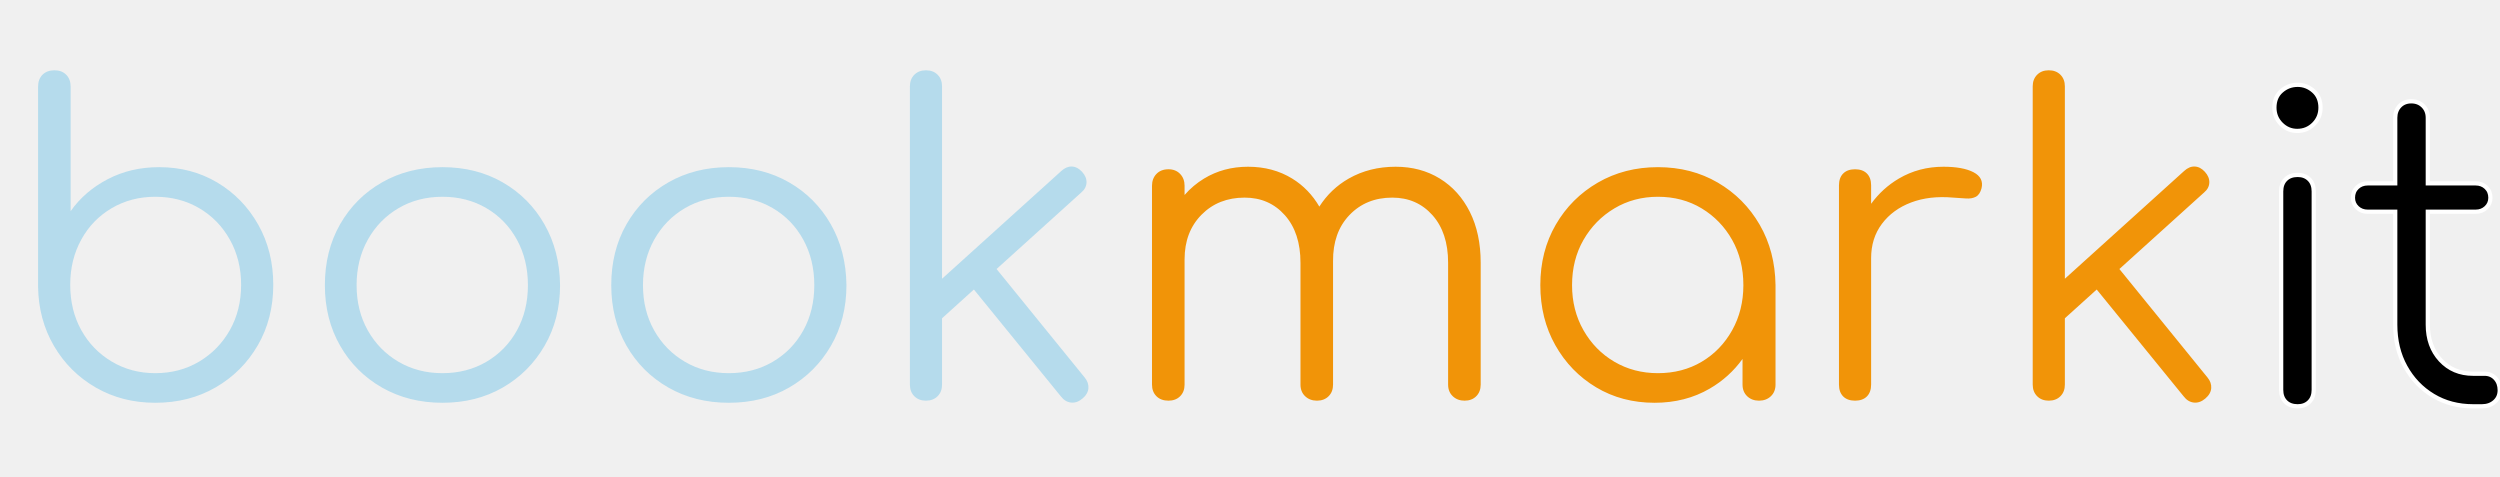
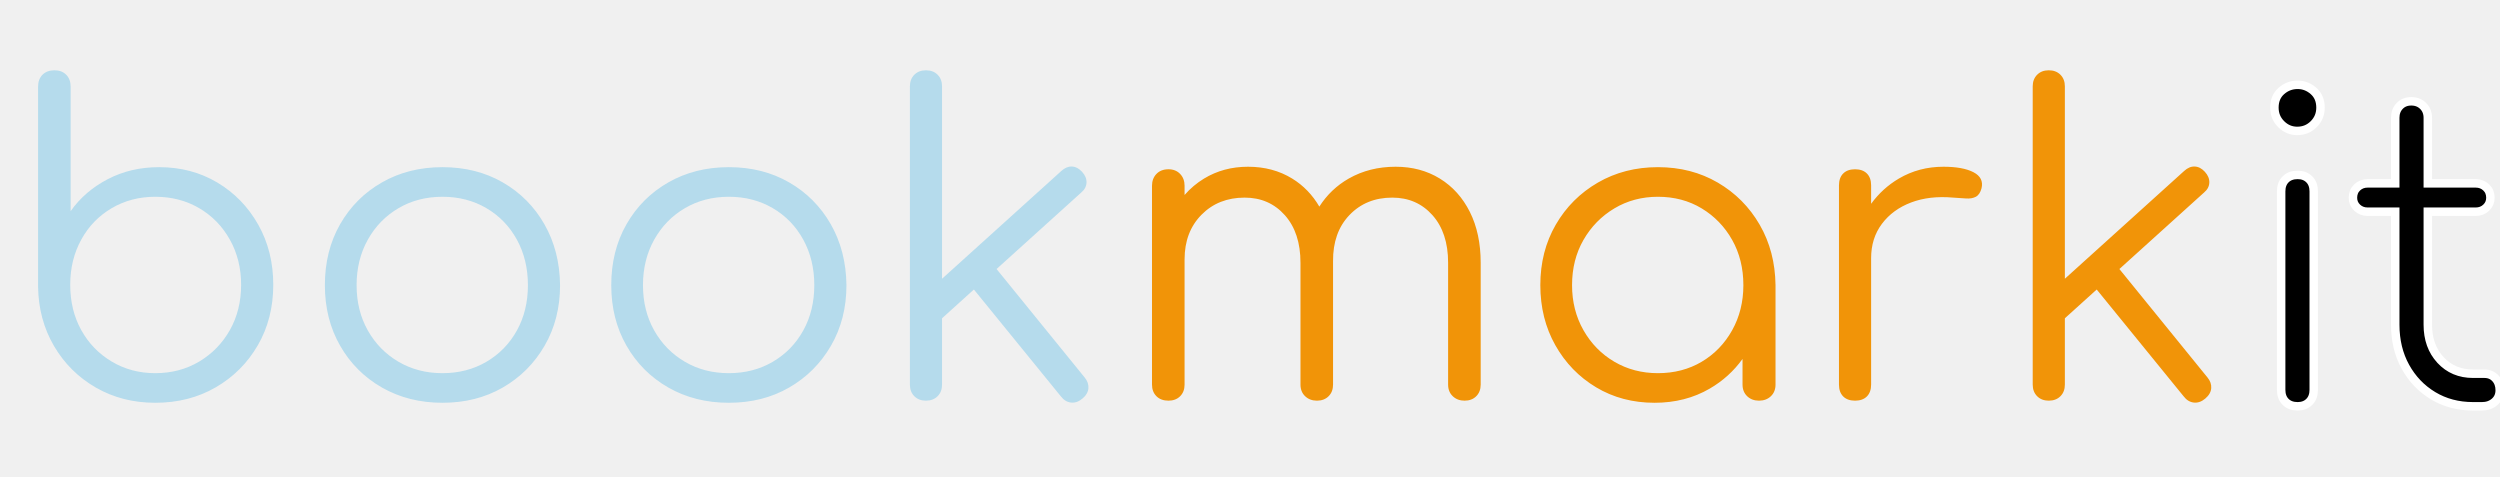
- <svg xmlns="http://www.w3.org/2000/svg" viewBox="0 0 1773 338" version="1.1">
+ <svg xmlns="http://www.w3.org/2000/svg" width="1773px" height="338px" viewBox="0 0 1773 338" version="1.1">
  <g id="book" fill="#B5DBEC">
    <path d="M67.95 274.85Q86.7 285.65 110.1 285.65Q134.1 285.65 153 274.7Q171.9 263.75 182.85 244.85Q193.8 225.95 193.8 201.95Q193.8 178.25 183.15 159.35Q172.5 140.45 154.2 129.5Q135.9 118.55 112.8 118.55Q92.7 118.55 76.35 127.1Q60 135.65 50.1 149.75L50.1 61.55Q50.1 56.15 46.95 53Q43.8 49.85 38.7 49.85Q33.3 49.85 30.15 53Q27 56.15 27 61.55L27 203.15Q27.3 226.55 38.25 245.3Q49.2 264.05 67.95 274.85ZM648.45 281Q651.6 284.15 656.7 284.15Q661.8 284.15 664.95 281Q668.1 277.85 668.1 272.75L668.1 225.726L690.685 205.321L752.4 281.15Q755.4 285.05 759.6 285.5Q763.8 285.95 767.7 282.65Q771.6 279.35 771.9 275.3Q772.2 271.25 769.2 267.65L706.768 190.789L766.8 136.55Q770.4 133.55 770.55 129.5Q770.7 125.45 767.4 121.85Q764.1 118.25 760.2 118.1Q756.3 117.95 752.7 121.25L668.1 197.687L668.1 61.25Q668.1 56.15 664.95 53Q661.8 49.85 656.7 49.85Q651.6 49.85 648.45 53Q645.3 56.15 645.3 61.25L645.3 272.75Q645.3 277.85 648.45 281ZM270.9 274.85Q289.8 285.65 313.8 285.65Q337.8 285.65 356.55 274.85Q375.3 264.05 386.25 245.15Q397.2 226.25 397.2 202.25Q396.9 177.95 386.1 159.05Q375.3 140.15 356.55 129.35Q337.8 118.55 313.8 118.55Q289.8 118.55 270.9 129.35Q252 140.15 241.2 159.05Q230.4 177.95 230.4 202.25Q230.4 226.25 241.2 245.15Q252 264.05 270.9 274.85ZM516.9 285.65Q492.9 285.65 474 274.85Q455.1 264.05 444.3 245.15Q433.5 226.25 433.5 202.25Q433.5 177.95 444.3 159.05Q455.1 140.15 474 129.35Q492.9 118.55 516.9 118.55Q540.9 118.55 559.65 129.35Q578.4 140.15 589.2 159.05Q600 177.95 600.3 202.25Q600.3 226.25 589.35 245.15Q578.4 264.05 559.65 274.85Q540.9 285.65 516.9 285.65ZM141.3 256.4Q127.5 264.65 110.1 264.65Q93 264.65 79.2 256.4Q65.4 248.15 57.6 234.05Q49.8 219.95 49.8 201.95Q49.8 184.25 57.6 170Q65.4 155.75 79.2 147.65Q93 139.55 110.1 139.55Q127.5 139.55 141.3 147.65Q155.1 155.75 163.05 170Q171 184.25 171 201.95Q171 219.95 163.05 234.05Q155.1 248.15 141.3 256.4ZM345 256.55Q331.2 264.65 313.8 264.65Q296.4 264.65 282.6 256.55Q268.8 248.45 260.85 234.35Q252.9 220.25 252.9 202.25Q252.9 184.25 260.85 170Q268.8 155.75 282.6 147.65Q296.4 139.55 313.8 139.55Q331.2 139.55 345 147.65Q358.8 155.75 366.6 170Q374.4 184.25 374.4 202.25Q374.4 220.25 366.6 234.35Q358.8 248.45 345 256.55ZM516.9 264.65Q534.3 264.65 548.1 256.55Q561.9 248.45 569.7 234.35Q577.5 220.25 577.5 202.25Q577.5 184.25 569.7 170Q561.9 155.75 548.1 147.65Q534.3 139.55 516.9 139.55Q499.5 139.55 485.7 147.65Q471.9 155.75 463.95 170Q456 184.25 456 202.25Q456 220.25 463.95 234.35Q471.9 248.45 485.7 256.55Q499.5 264.65 516.9 264.65Z" />
  </g>
  <g id="mark" fill="#F19408" transform="translate(790 0)">
    <path d="M654.75 281Q657.9 284.15 663 284.15Q668.1 284.15 671.25 281Q674.4 277.85 674.4 272.75L674.4 225.726L696.985 205.321L758.7 281.15Q761.7 285.05 765.9 285.5Q770.1 285.95 774 282.65Q777.9 279.35 778.2 275.3Q778.5 271.25 775.5 267.65L713.068 190.789L773.1 136.55Q776.7 133.55 776.85 129.5Q777 125.45 773.7 121.85Q770.4 118.25 766.5 118.1Q762.6 117.95 759 121.25L674.4 197.687L674.4 61.25Q674.4 56.15 671.25 53Q668.1 49.85 663 49.85Q657.9 49.85 654.75 53Q651.6 56.15 651.6 61.25L651.6 272.75Q651.6 277.85 654.75 281ZM135.6 281Q138.9 284.15 144 284.15Q149.1 284.15 152.25 281Q155.4 277.85 155.4 272.75L155.4 186.35Q155.4 186.05 155.398 185.75L155.4 185.75Q155.398 185.616 155.397 185.481Q155.396 185.356 155.394 185.234Q155.248 164.894 166.95 152.6Q178.8 140.15 197.4 140.15Q214.8 140.15 225.9 152.6Q237 165.05 237 186.35L237 272.75Q237 277.85 240.3 281Q243.6 284.15 248.7 284.15Q253.8 284.15 256.95 281Q260.1 277.85 260.1 272.75L260.1 186.35Q260.1 165.65 252.45 150.35Q244.8 135.05 231.15 126.65Q217.5 118.25 199.8 118.25Q181.2 118.25 166.5 126.65Q153.698 133.965 145.674 146.514Q138.337 133.965 126.45 126.65Q112.8 118.25 95.1 118.25Q77.7 118.25 63.9 126.65Q56.055 131.425 50.1 138.285L50.1 131.75Q50.1 126.65 46.95 123.35Q43.8 120.05 38.7 120.05Q33.3 120.05 30.15 123.35Q27 126.65 27 131.75L27 272.75Q27 277.85 30.15 281Q33.3 284.15 38.7 284.15Q43.8 284.15 46.95 281Q50.1 277.85 50.1 272.75L50.1 183.95Q50.1 164.45 62.1 152.3Q74.1 140.15 92.7 140.15Q110.1 140.15 121.2 152.6Q132.3 165.05 132.3 186.35L132.3 272.75Q132.3 277.85 135.6 281ZM537 272.75L537 183.05Q537 168.95 544.65 158.75Q552.3 148.55 565.35 143.6Q578.4 138.65 595.2 140.15Q600.3 140.45 604.35 140.75Q608.4 141.05 611.25 139.55Q614.1 138.05 615.3 133.55Q617.1 126.05 609.6 122.15Q602.1 118.25 588.3 118.25Q570.9 118.25 556.65 126.65Q545.03 133.5 537 144.539L537 131.45Q537 126.05 534 123.05Q531 120.05 525.6 120.05Q520.2 120.05 517.2 123.05Q514.2 126.05 514.2 131.45L514.2 272.75Q514.2 278.15 517.2 281.15C519.2 283.15 522 284.15 525.6 284.15Q531 284.15 534 281.15Q537 278.15 537 272.75ZM342 274.7Q360.3 285.65 383.4 285.65Q405.3 285.65 422.55 275.6Q436.544 267.447 445.8 254.555L445.8 272.75Q445.8 277.85 449.1 281Q452.4 284.15 457.5 284.15Q462.6 284.15 465.9 281Q469.2 277.85 469.2 272.75L469.2 202.25Q468.9 178.25 457.95 159.35Q447 140.45 428.25 129.5Q409.5 118.55 385.8 118.55Q362.1 118.55 343.2 129.5Q324.3 140.45 313.35 159.35Q302.4 178.25 302.4 202.25Q302.4 225.95 313.05 244.85Q323.7 263.75 342 274.7ZM416.85 256.55Q403.2 264.65 385.8 264.65Q368.7 264.65 354.9 256.55Q341.1 248.45 333 234.2Q324.9 219.95 324.9 202.25Q324.9 184.25 333 170.15Q341.1 156.05 354.9 147.8Q368.7 139.55 385.8 139.55Q403.2 139.55 416.85 147.8Q430.5 156.05 438.45 170.15Q446.4 184.25 446.4 202.25Q446.4 219.95 438.45 234.2Q430.5 248.45 416.85 256.55Z" />
  </g>
-   <g stroke="#FFFFFF" stroke-width="3" id="it" transform="translate(1586 4)">
+   <g stroke="#FFFFFF" stroke-width="6" id="it" transform="translate(1586 4)">
    <path d="M31.8 84.05Q36.6 88.85 43.2 88.85Q50.1 88.85 54.9 84.05Q59.7 79.25 59.7 72.35Q59.7 64.85 54.75 60.5Q49.8 56.15 43.5 56.15Q36.9 56.15 31.95 60.5Q27 64.85 27 72.35Q27 79.25 31.8 84.05ZM139.55 276.65C147.85 281.65 157.3 284.15 167.9 284.15L174.2 284.15Q179.6 284.15 183.2 281Q186.8 277.85 186.8 272.75Q186.8 267.65 183.8 264.35Q180.8 261.05 176 261.05L167.9 261.05Q153.8 261.05 144.8 251.3Q135.8 241.55 135.8 226.25L135.8 146.15L169.7 146.15Q174.2 146.15 177.2 143.3Q180.2 140.45 180.2 136.25Q180.2 131.75 177.2 128.9Q174.2 126.05 169.7 126.05L135.8 126.05L135.8 79.55Q135.8 74.45 132.5 71.15Q129.2 67.85 124.1 67.85Q119 67.85 115.85 71.15Q112.7 74.45 112.7 79.55L112.7 126.05L93.2 126.05Q88.7 126.05 85.7 128.9Q82.7 131.75 82.7 136.25Q82.7 140.45 85.7 143.3Q88.7 146.15 93.2 146.15L112.7 146.15L112.7 226.25Q112.7 243.05 119.9 256.1Q127.1 269.15 139.55 276.65ZM34.95 281Q38.1 284.15 43.5 284.15Q48.6 284.15 51.75 281Q54.9 277.85 54.9 272.45L54.9 131.75Q54.9 126.35 51.75 123.2Q48.6 120.05 43.5 120.05Q38.1 120.05 34.95 123.2Q31.8 126.35 31.8 131.75L31.8 272.45Q31.8 277.85 34.95 281Z" />
  </g>
</svg>
